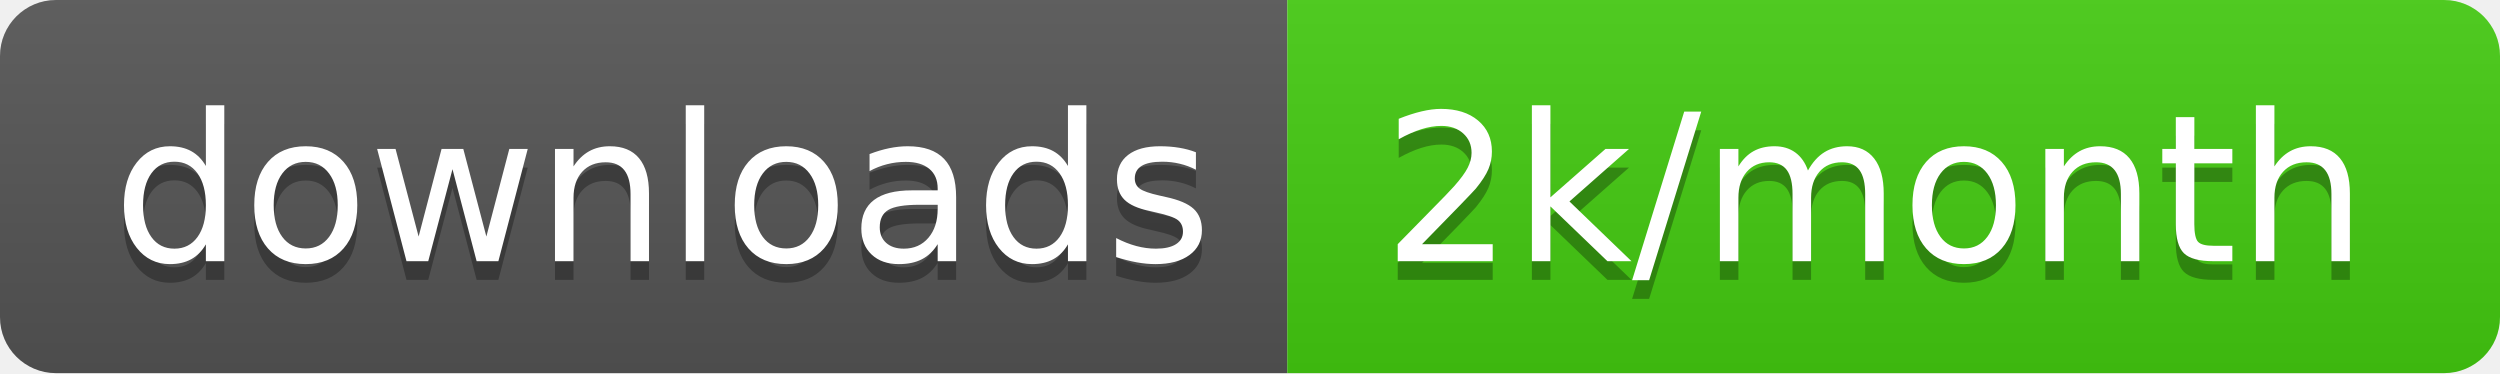
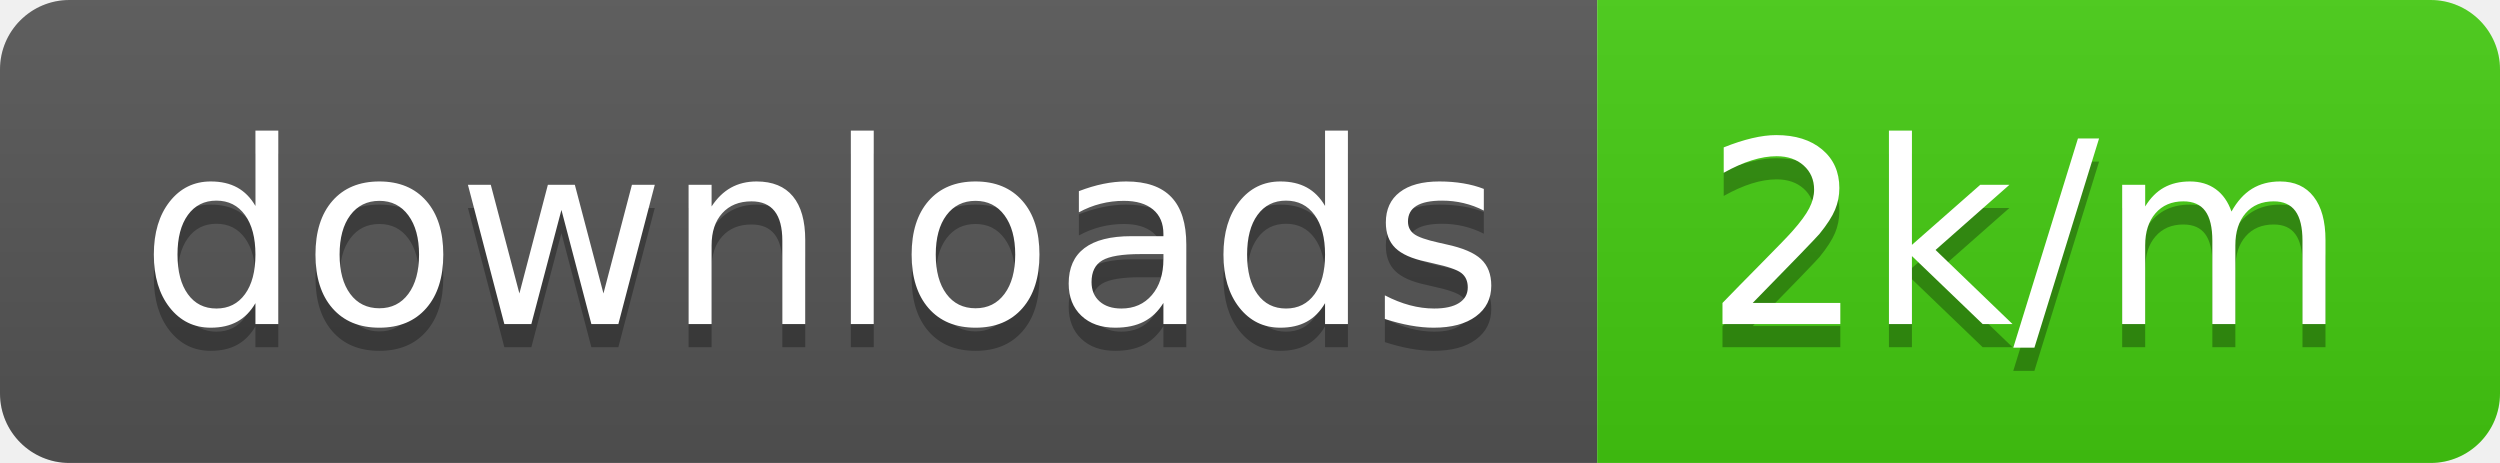
- <svg xmlns="http://www.w3.org/2000/svg" width="134" height="20">
+ <svg xmlns="http://www.w3.org/2000/svg" width="108" height="20">
  <linearGradient id="b" x2="0" y2="100%">
    <stop offset="0" stop-color="#bbb" stop-opacity=".1" />
    <stop offset="1" stop-opacity=".1" />
  </linearGradient>
  <clipPath id="a">
-     <rect width="134" height="20" rx="3" fill="#fff" />
+     <rect width="108" height="20" rx="3" fill="#fff" />
  </clipPath>
  <g clip-path="url(#a)">
    <path fill="#555" d="M0 0h69v20H0z" />
-     <path fill="#4c1" d="M69 0h65v20H69z" />
-     <path fill="url(#b)" d="M0 0h134v20H0z" />
+     <path fill="#4c1" d="M69 0h39v20H69z" />
+     <path fill="url(#b)" d="M0 0h108v20H0z" />
  </g>
  <g fill="#fff" text-anchor="middle" font-family="DejaVu Sans,Verdana,Geneva,sans-serif" font-size="110">
    <text x="355" y="150" fill="#010101" fill-opacity=".3" transform="scale(.1)" textLength="590">downloads</text>
    <text x="355" y="140" transform="scale(.1)" textLength="590">downloads</text>
-     <text x="1005" y="150" fill="#010101" fill-opacity=".3" transform="scale(.1)" textLength="550">2k/month</text>
-     <text x="1005" y="140" transform="scale(.1)" textLength="550">2k/month</text>
+     <text x="875" y="150" fill="#010101" fill-opacity=".3" transform="scale(.1)" textLength="290">2k/m</text>
+     <text x="875" y="140" transform="scale(.1)" textLength="290">2k/m</text>
  </g>
</svg>
